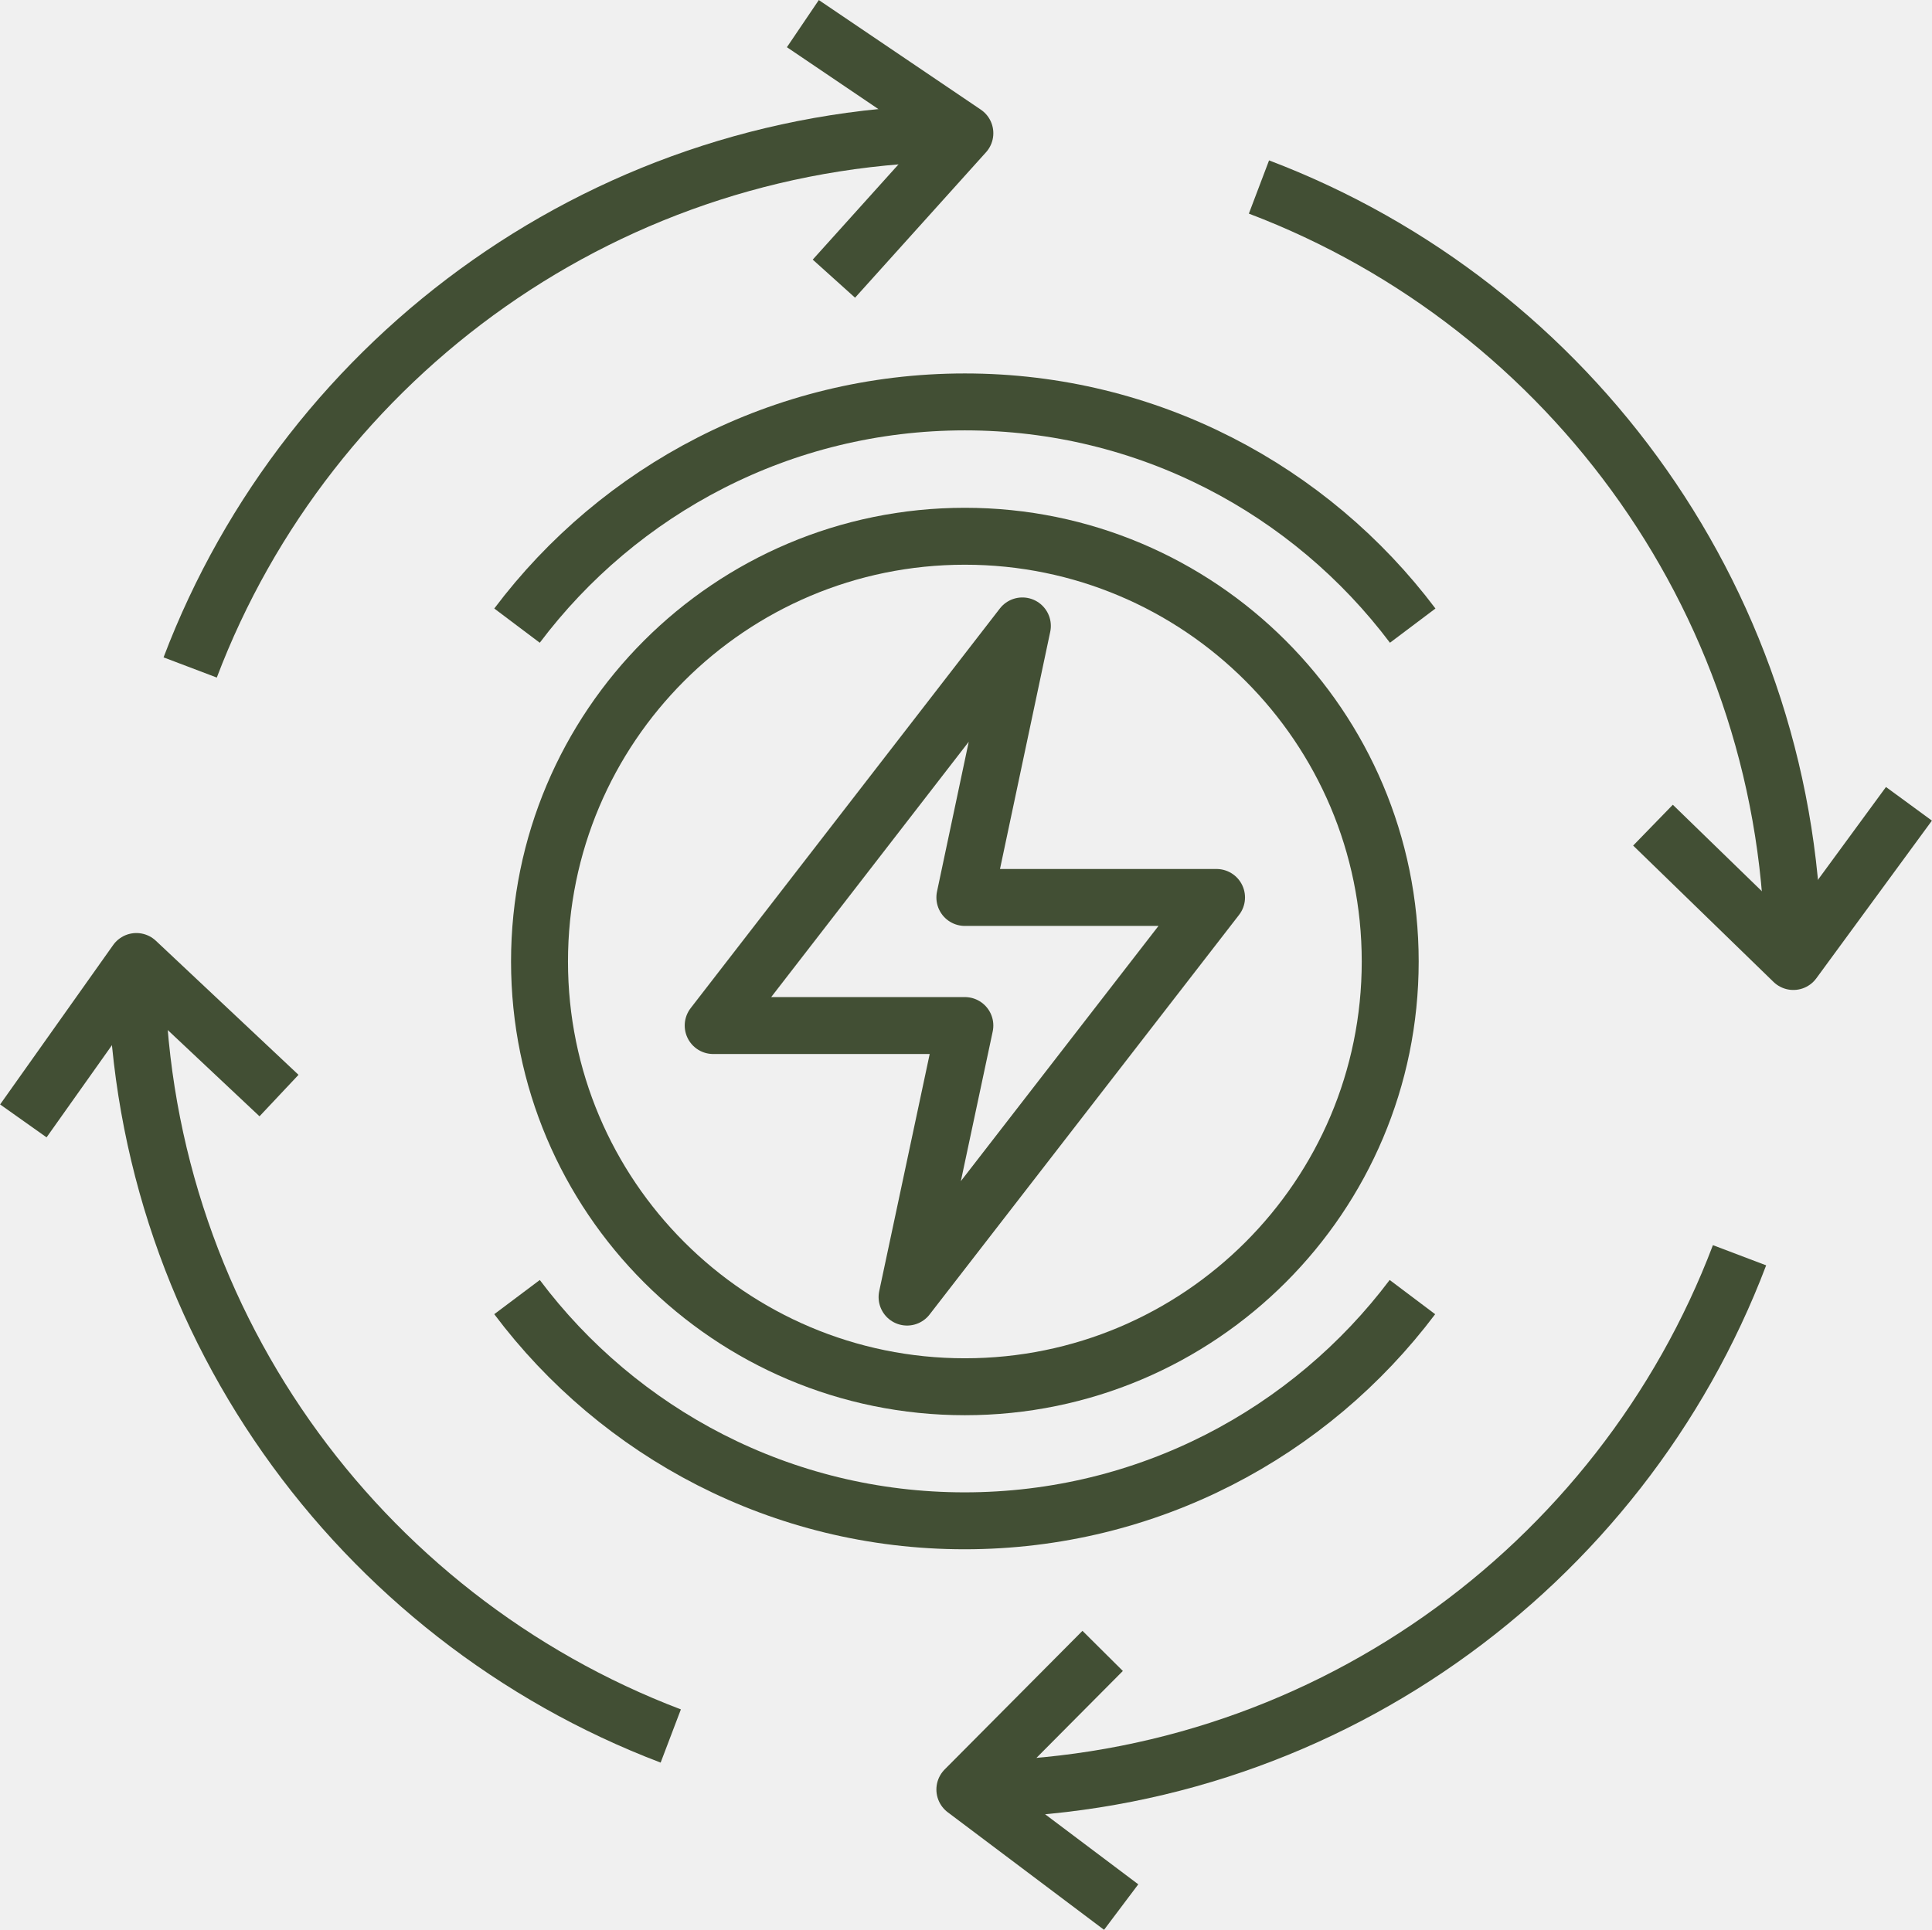
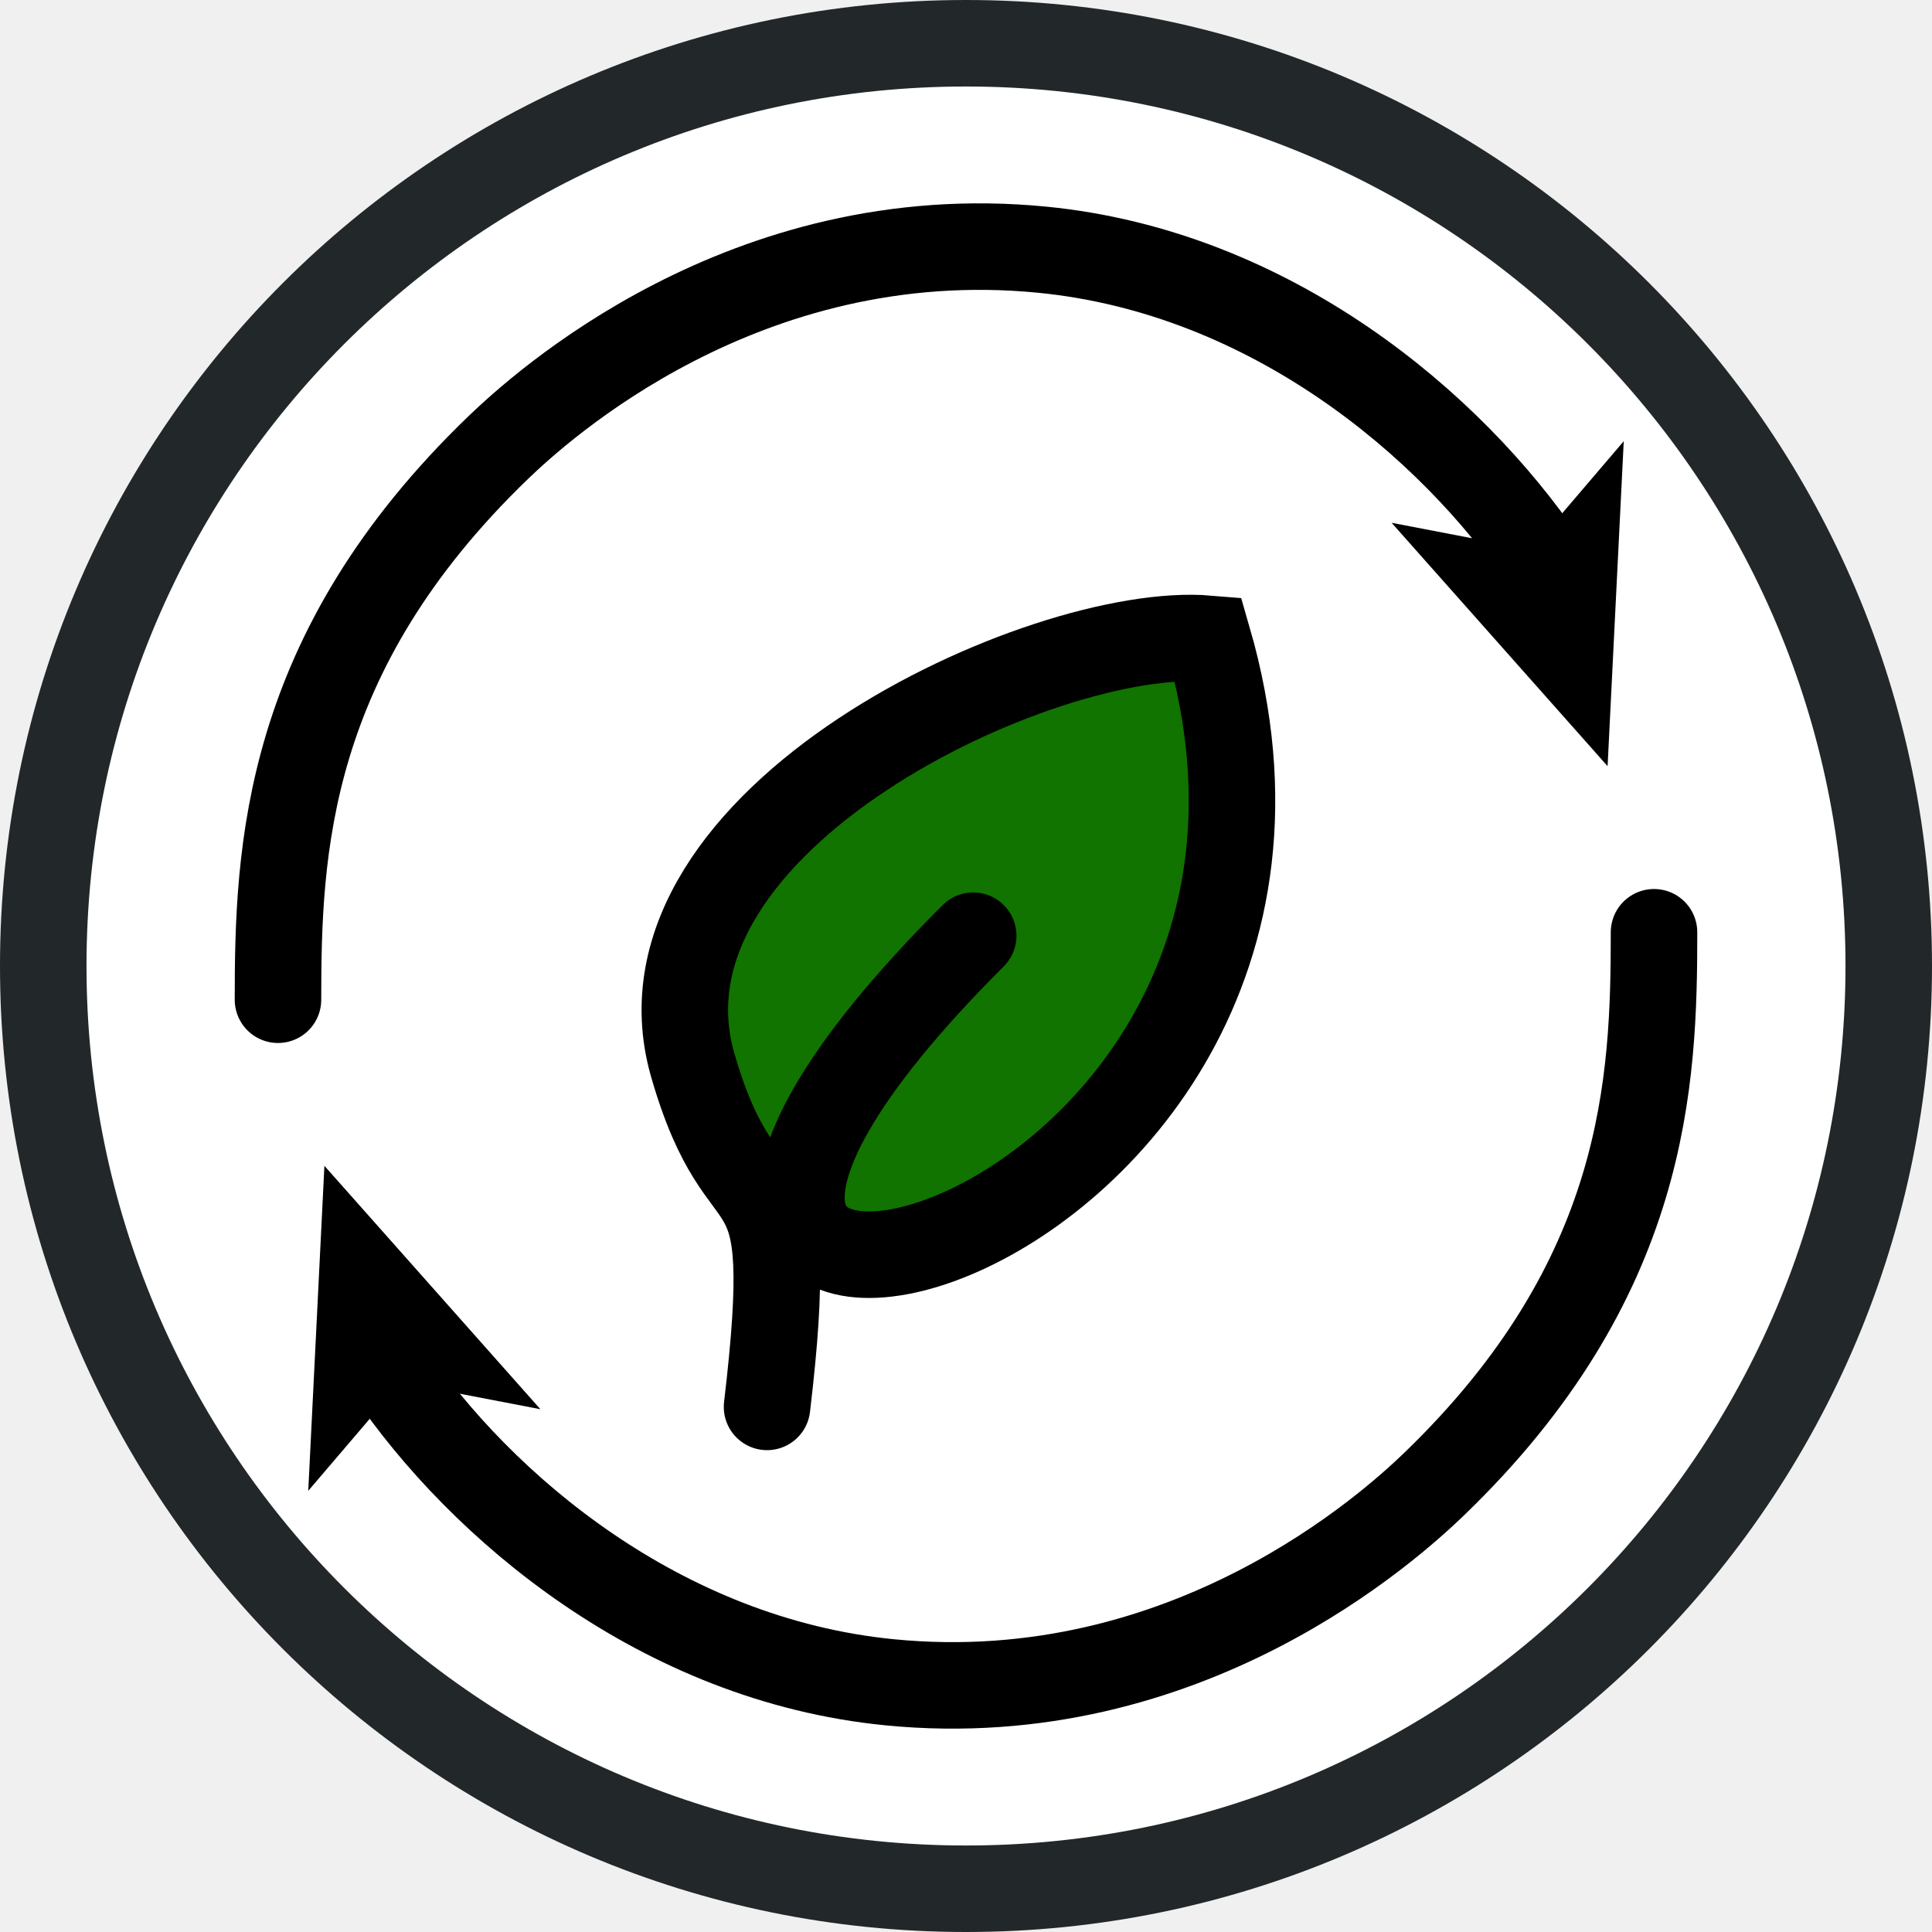
- <svg xmlns="http://www.w3.org/2000/svg" id="Layer_2" data-name="Layer 2" viewBox="0 0 67.86 67.8">
+ <svg xmlns="http://www.w3.org/2000/svg" id="Layer_2" data-name="Layer 2" viewBox="0 0 67 67">
  <defs>
    <style>
      .cls-1 {
-         stroke-miterlimit: 10;
+         fill: none;
      }

      .cls-1, .cls-2 {
-         fill: none;
-         stroke: #424f34;
-         stroke-width: 2px;
+         stroke: #000;
+         stroke-linecap: round;
+       }
+ 
+       .cls-1, .cls-2, .cls-3 {
+         stroke-miterlimit: 10;
+         stroke-width: 3px;
      }

      .cls-2 {
-         stroke-linejoin: round;
+         fill: #117300;
+       }
+ 
+       .cls-3 {
+         fill: #fff;
+         stroke: #222829;
      }
    </style>
  </defs>
-   <g id="Layer_1-2" data-name="Layer 1">
+   <circle class="cls-3" cx="33.5" cy="33.5" r="32" />
+   <g>
+     <path class="cls-2" d="M26.6,48.79c1.13-9.53-.79-5.59-2.59-11.9-2.38-8.48,12.16-15.22,17.88-14.74,6.46,22.29-27.3,29.44-8.14,10.3" />
    <g>
-       <path class="cls-1" d="M33.89,4.68c-12.43,0-23.05,7.8-27.21,18.77" />
-       <path class="cls-1" d="M62.99,33.78c0-12.43-7.8-23.05-18.77-27.21" />
-       <polyline class="cls-2" points="67.05 28.24 62.99 33.78 58.06 28.99" />
-       <polyline class="cls-2" points="9.8 38.49 4.79 33.78 .82 39.38" />
-       <polyline class="cls-2" points="28.2 .83 33.89 4.68 29.29 9.79" />
-       <polyline class="cls-2" points="39.38 67 33.89 62.87 38.73 58" />
-       <path class="cls-1" d="M33.89,62.87c12.43,0,23.05-7.8,27.21-18.77" />
-       <path class="cls-1" d="M4.79,33.78c0,12.43,7.8,23.04,18.77,27.21" />
-       <g>
-         <circle class="cls-2" cx="33.89" cy="33.78" r="14.94" />
-         <polygon class="cls-2" points="33.89 31.53 42.73 31.53 31.86 45.57 33.89 36.03 25.05 36.03 35.91 21.99 33.89 31.53" />
-         <path class="cls-2" d="M49.61,45.57c-3.59,4.77-9.3,7.86-15.73,7.86s-12.14-3.09-15.72-7.86" />
-         <path class="cls-2" d="M18.16,21.98c3.59-4.77,9.3-7.86,15.73-7.86s12.14,3.09,15.73,7.86" />
-       </g>
+       <path class="cls-1" d="M13.46,47.51c3.23,4.76,9.47,10.05,17.39,10.83,10.35,1.02,17.45-5.5,18.86-6.85,7.42-7.14,7.65-14.01,7.65-19.16" />
+       <polygon points="11.25 40.43 10.69 51.7 13.9 47.94 18.74 48.87 11.25 40.43" />
+     </g>
+     <g>
+       <path class="cls-1" d="M53.54,19.49c-3.23-4.76-9.47-10.05-17.39-10.83-10.35-1.02-17.45,5.5-18.86,6.85-7.42,7.14-7.65,14.01-7.65,19.16" />
+       <polygon points="55.75 26.57 56.31 15.3 53.1 19.06 48.26 18.13 55.75 26.57" />
    </g>
  </g>
</svg>
